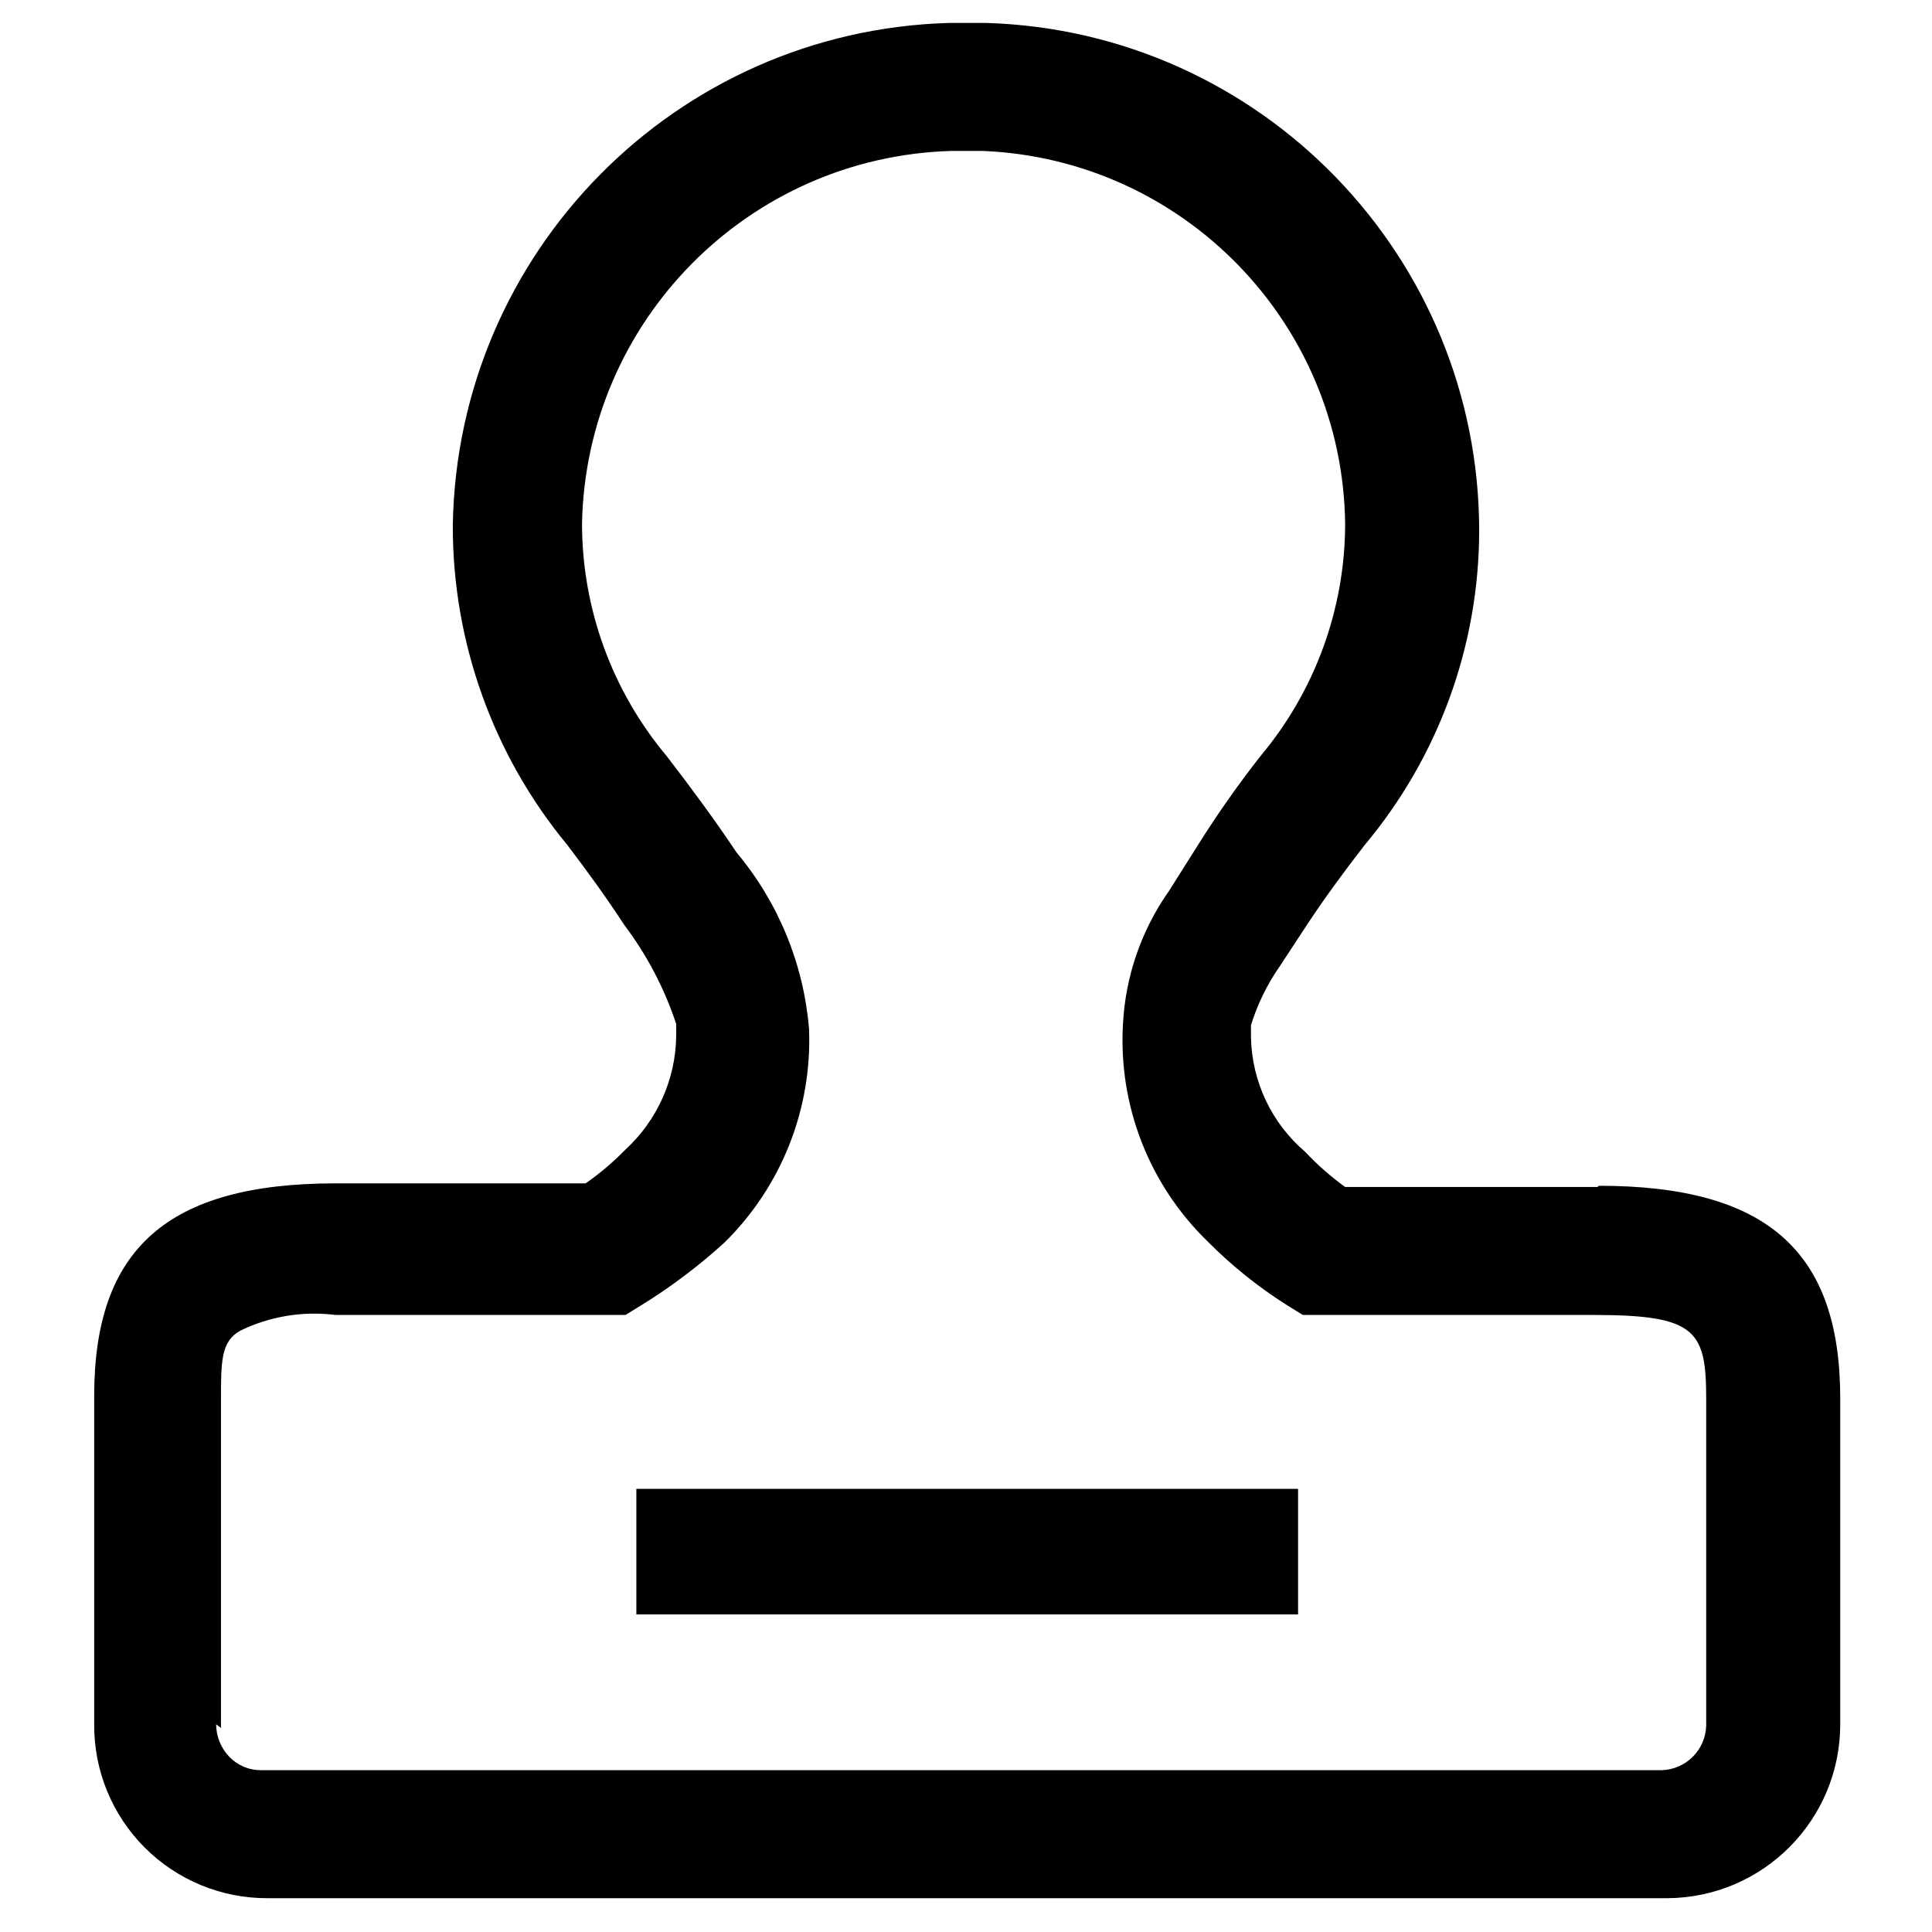
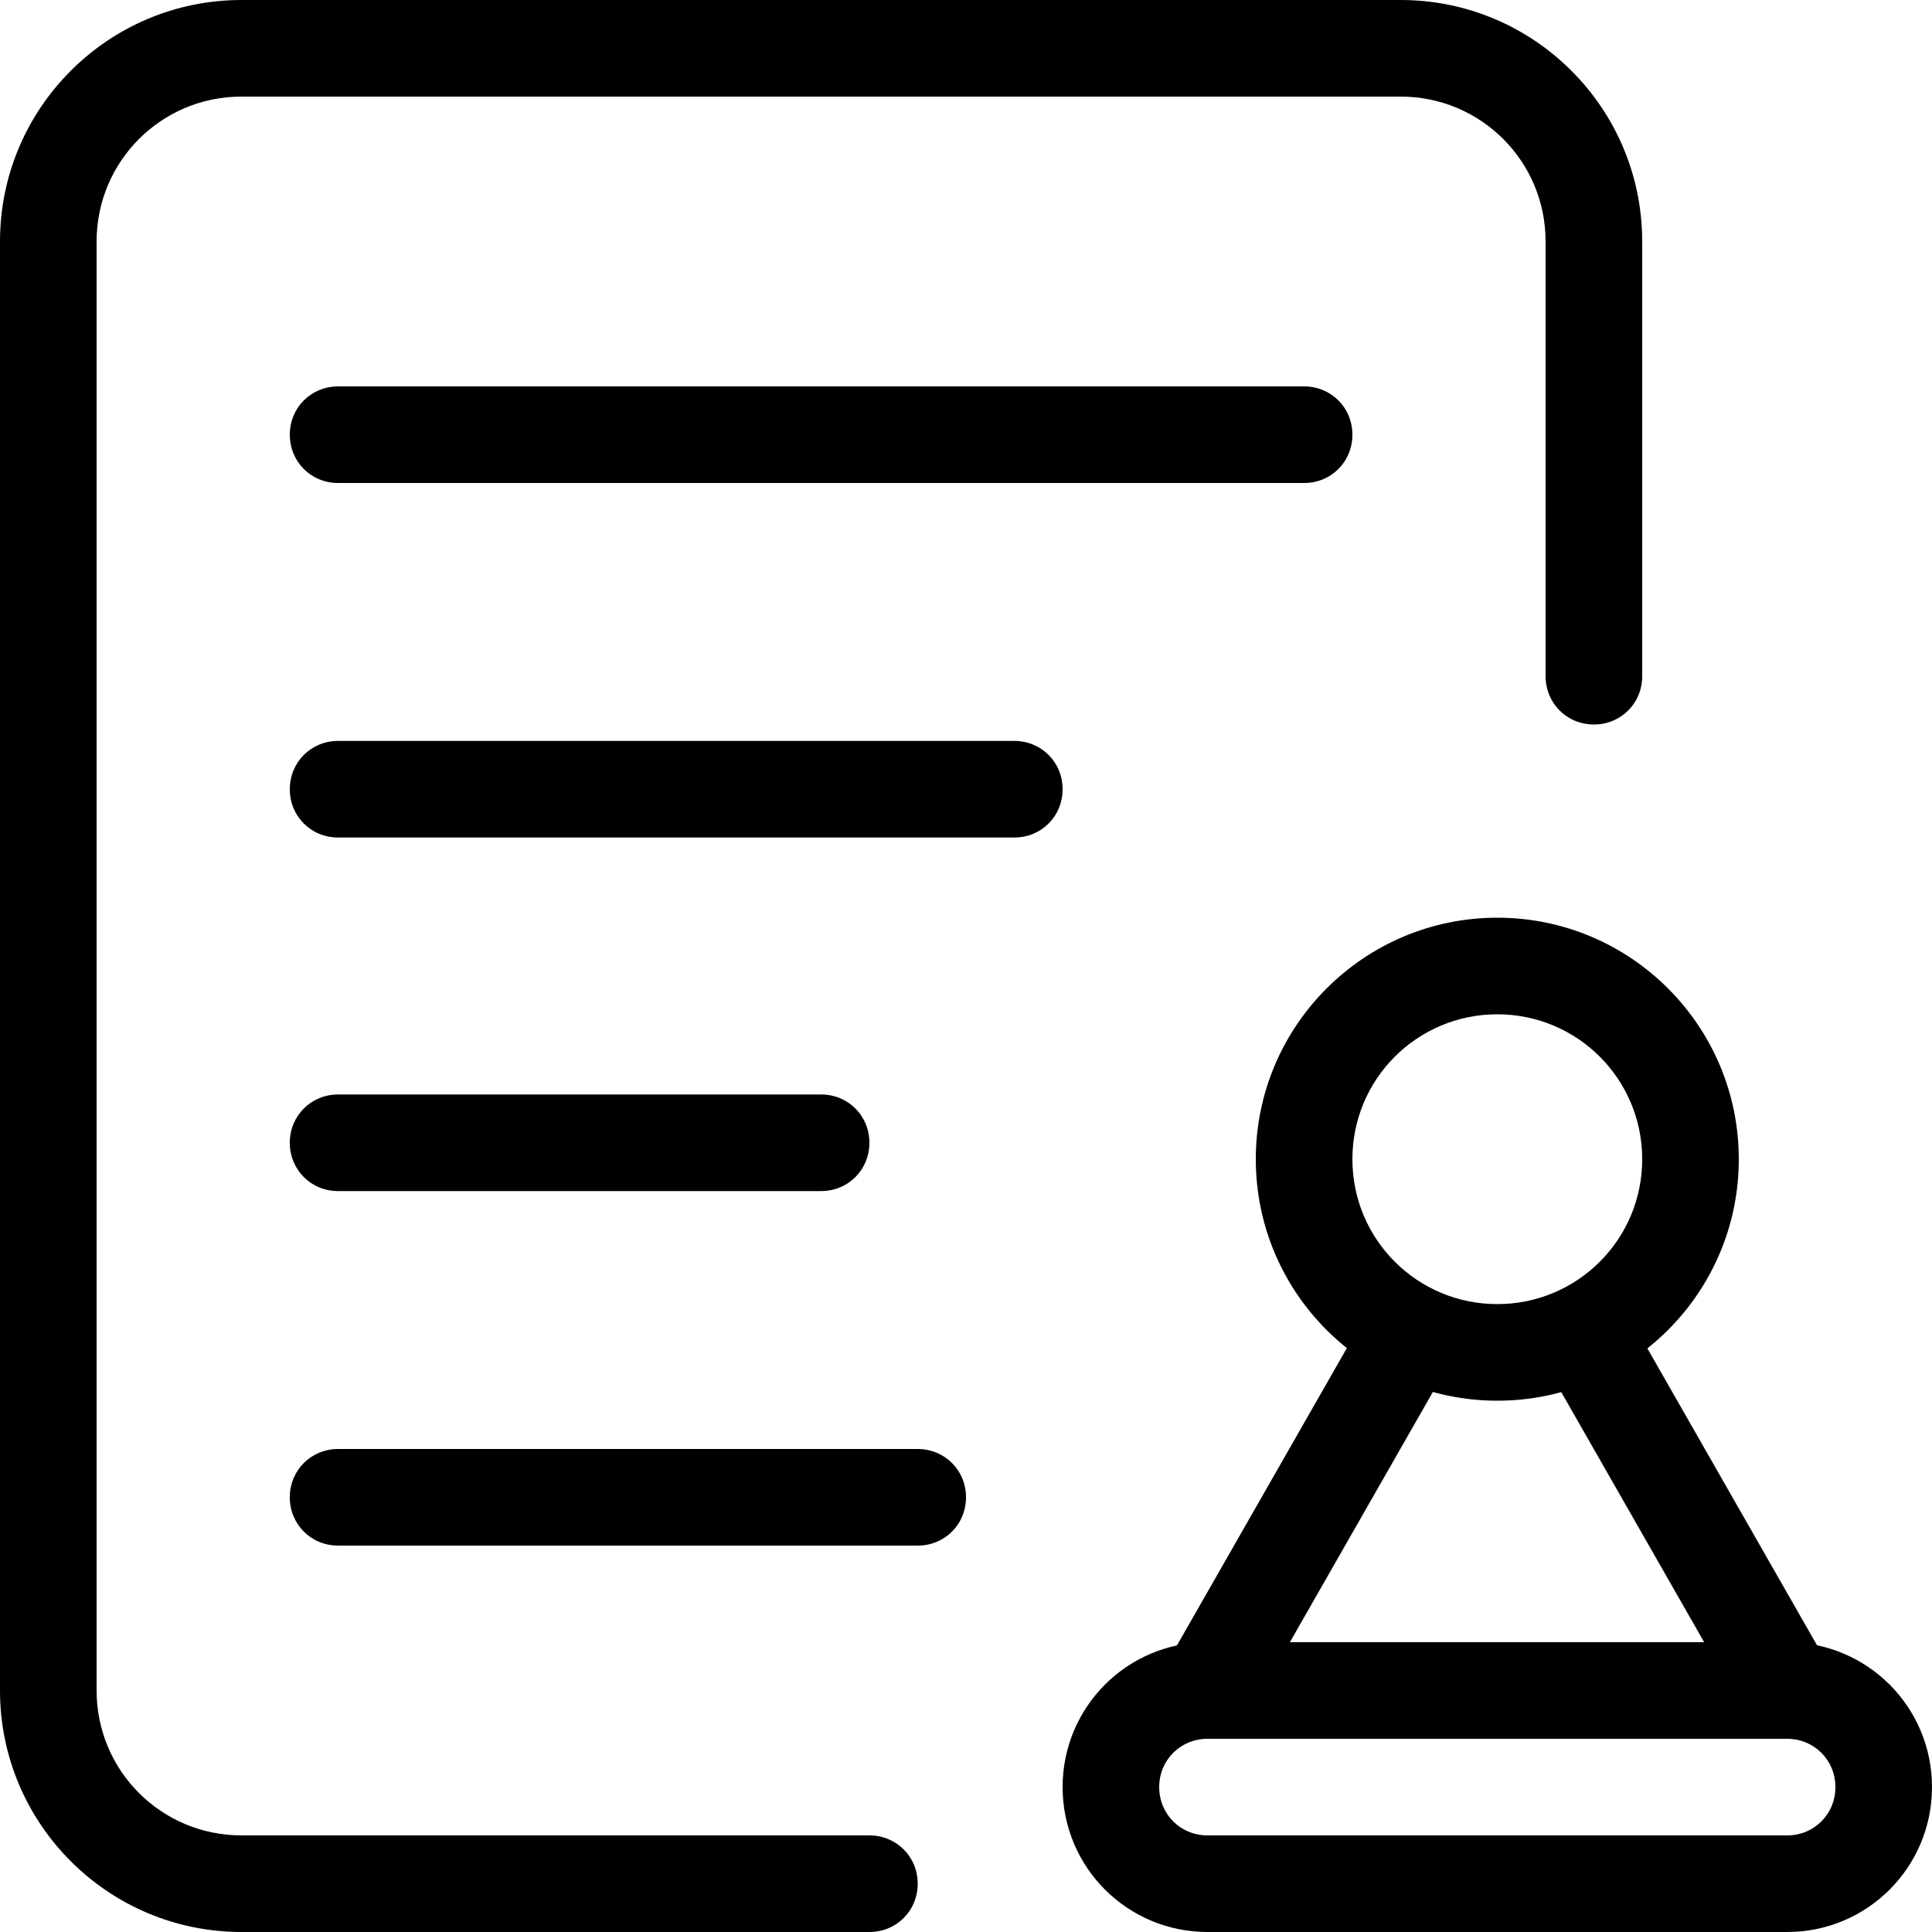
- <svg xmlns="http://www.w3.org/2000/svg" t="1683767784067" class="icon" viewBox="0 0 1024 1024" version="1.1" p-id="2398" width="200" height="200">
-   <path d="M846.72 629.12h-133.76a145.92 145.92 0 0 1-21.12-18.56 81.92 81.92 0 0 1-28.8-60.8v-6.4A112.64 112.64 0 0 1 678.4 512l13.44-20.48c9.6-14.72 20.48-29.44 31.36-43.52a259.84 259.84 0 0 0 60.8-166.4A269.44 269.44 0 0 0 522.88 12.16h-19.84a270.72 270.72 0 0 0-263.04 266.24A264.96 264.96 0 0 0 300.8 448c10.24 13.44 20.48 27.52 30.08 42.24a182.4 182.4 0 0 1 27.52 52.48v6.4a83.2 83.2 0 0 1-26.88 60.16 147.84 147.84 0 0 1-21.12 17.92H177.92c-88.96 0-128 34.56-128 112.64v174.08a91.52 91.52 0 0 0 92.16 92.16h741.76a92.16 92.16 0 0 0 91.52-92.16v-172.8c0-78.08-39.04-112.64-128-112.64z m-729.6 286.72V742.4c0-21.12 0-31.36 10.24-37.12a89.6 89.6 0 0 1 50.56-8.32h153.6l8.32-5.12a296.32 296.32 0 0 0 44.16-33.28 150.4 150.4 0 0 0 44.8-113.28 167.04 167.04 0 0 0-38.4-93.44c-11.52-17.28-24.32-34.56-37.12-51.2a192 192 0 0 1-44.8-122.88 201.6 201.6 0 0 1 195.84-197.76h16.64a200.32 200.32 0 0 1 192 197.76 192 192 0 0 1-44.8 122.88 546.56 546.56 0 0 0-33.28 47.36l-15.36 24.32a134.4 134.4 0 0 0-24.32 70.4 148.48 148.48 0 0 0 44.8 115.2 239.36 239.36 0 0 0 42.24 33.92l8.32 5.12h154.24c54.4 0 59.52 8.32 59.52 44.8v172.8a24.32 24.32 0 0 1-23.68 23.68H138.24a23.04 23.04 0 0 1-16.64-7.04 24.96 24.96 0 0 1-7.04-17.28z m0 0" p-id="2399" />
-   <path d="M337.28 789.12h350.72v66.56H337.28z" p-id="2400" />
+ <svg xmlns="http://www.w3.org/2000/svg" t="1683796411444" class="icon" viewBox="0 0 1024 1024" version="1.1" p-id="5170" width="200" height="200">
+   <path d="M460.8 1024H128c-70.656 0-128-57.344-128-128V128C0 57.344 57.344 0 128 0h614.4c70.656 0 128 57.344 128 128v230.4c0 14.336-11.264 25.6-25.6 25.6s-25.6-11.264-25.6-25.6V128c0-42.496-34.304-76.8-76.8-76.8H128c-42.496 0-76.8 34.304-76.8 76.8v768c0 42.496 34.304 76.8 76.8 76.8h332.8c14.336 0 25.6 11.264 25.6 25.6s-11.264 25.6-25.6 25.6z" p-id="5171" />
+   <path d="M691.2 256H179.2c-14.336 0-25.6-11.264-25.6-25.6s11.264-25.6 25.6-25.6h512c14.336 0 25.6 11.264 25.6 25.6s-11.264 25.6-25.6 25.6zM537.6 443.904H179.2c-14.336 0-25.6-11.264-25.6-25.6s11.264-25.6 25.6-25.6h358.4c14.336 0 25.6 11.264 25.6 25.6s-11.264 25.6-25.6 25.6zM435.2 631.296H179.2c-14.336 0-25.6-11.264-25.6-25.6s11.264-25.6 25.6-25.6h256c14.336 0 25.6 11.264 25.6 25.6s-11.264 25.6-25.6 25.6zM486.4 819.2H179.2c-14.336 0-25.6-11.264-25.6-25.6s11.264-25.6 25.6-25.6h307.2c14.336 0 25.6 11.264 25.6 25.6s-11.264 25.6-25.6 25.6zM793.6 742.4c-70.656 0-128-57.344-128-128s57.344-128 128-128 128 57.344 128 128-57.344 128-128 128z m0-204.8c-42.496 0-76.8 34.304-76.8 76.8s34.304 76.8 76.8 76.8 76.8-34.304 76.8-76.8-34.304-76.8-76.8-76.8zM947.2 1024h-307.2c-42.496 0-76.8-34.304-76.8-76.8s34.304-76.8 76.8-76.8h307.2c42.496 0 76.8 34.304 76.8 76.8s-34.304 76.8-76.8 76.8z m-307.2-102.4c-14.336 0-25.6 11.264-25.6 25.6s11.264 25.6 25.6 25.6h307.2c14.336 0 25.6-11.264 25.6-25.6s-11.264-25.6-25.6-25.6h-307.2z" p-id="5172" />
+   <path d="M640 921.6c-4.096 0-8.704-1.024-12.8-3.584-12.288-7.168-16.384-22.528-9.728-34.816l102.4-179.2c7.168-12.288 22.528-16.384 34.816-9.728 12.288 7.168 16.384 22.528 9.728 34.816l-102.4 179.2c-4.608 8.704-13.312 13.312-22.016 13.312zM947.2 921.6c-8.704 0-17.408-4.608-22.016-12.8l-102.4-179.2c-7.168-12.288-2.56-28.16 9.728-34.816 12.288-7.168 28.16-2.56 34.816 9.728l102.4 179.2c7.168 12.288 2.56 28.16-9.728 34.816-4.096 2.048-8.704 3.072-12.8 3.072z" p-id="5173" />
</svg>
